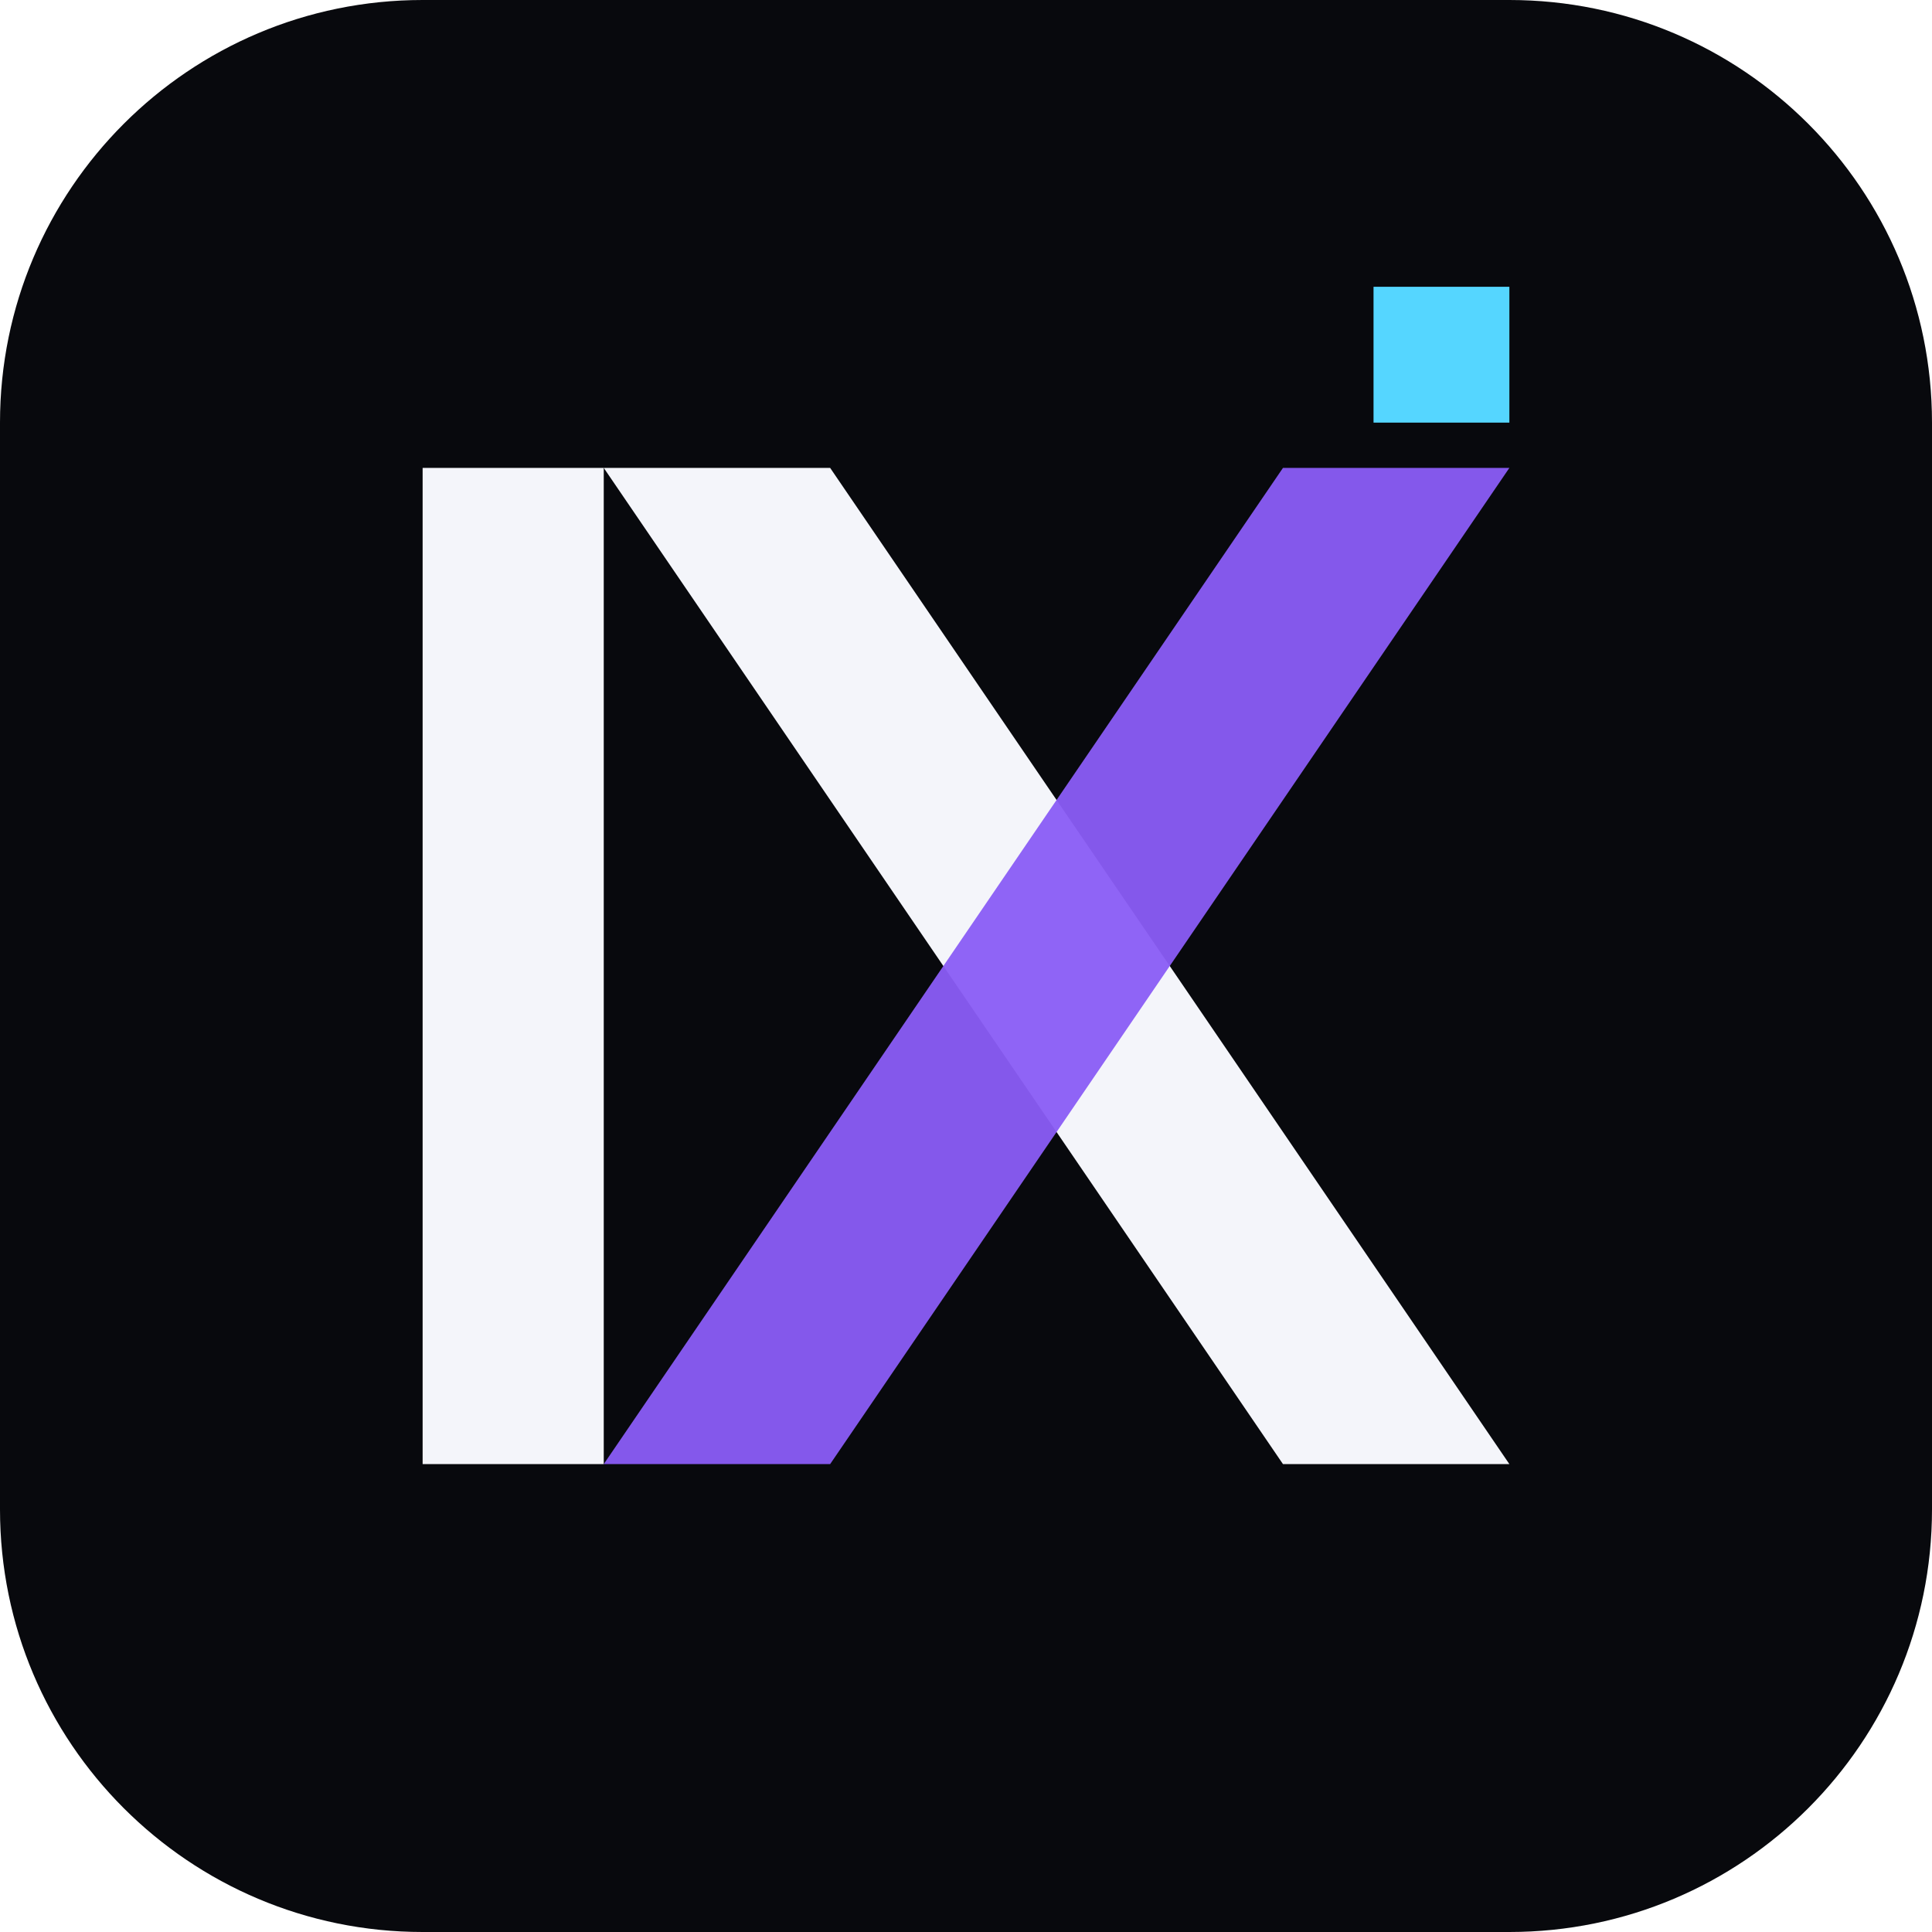
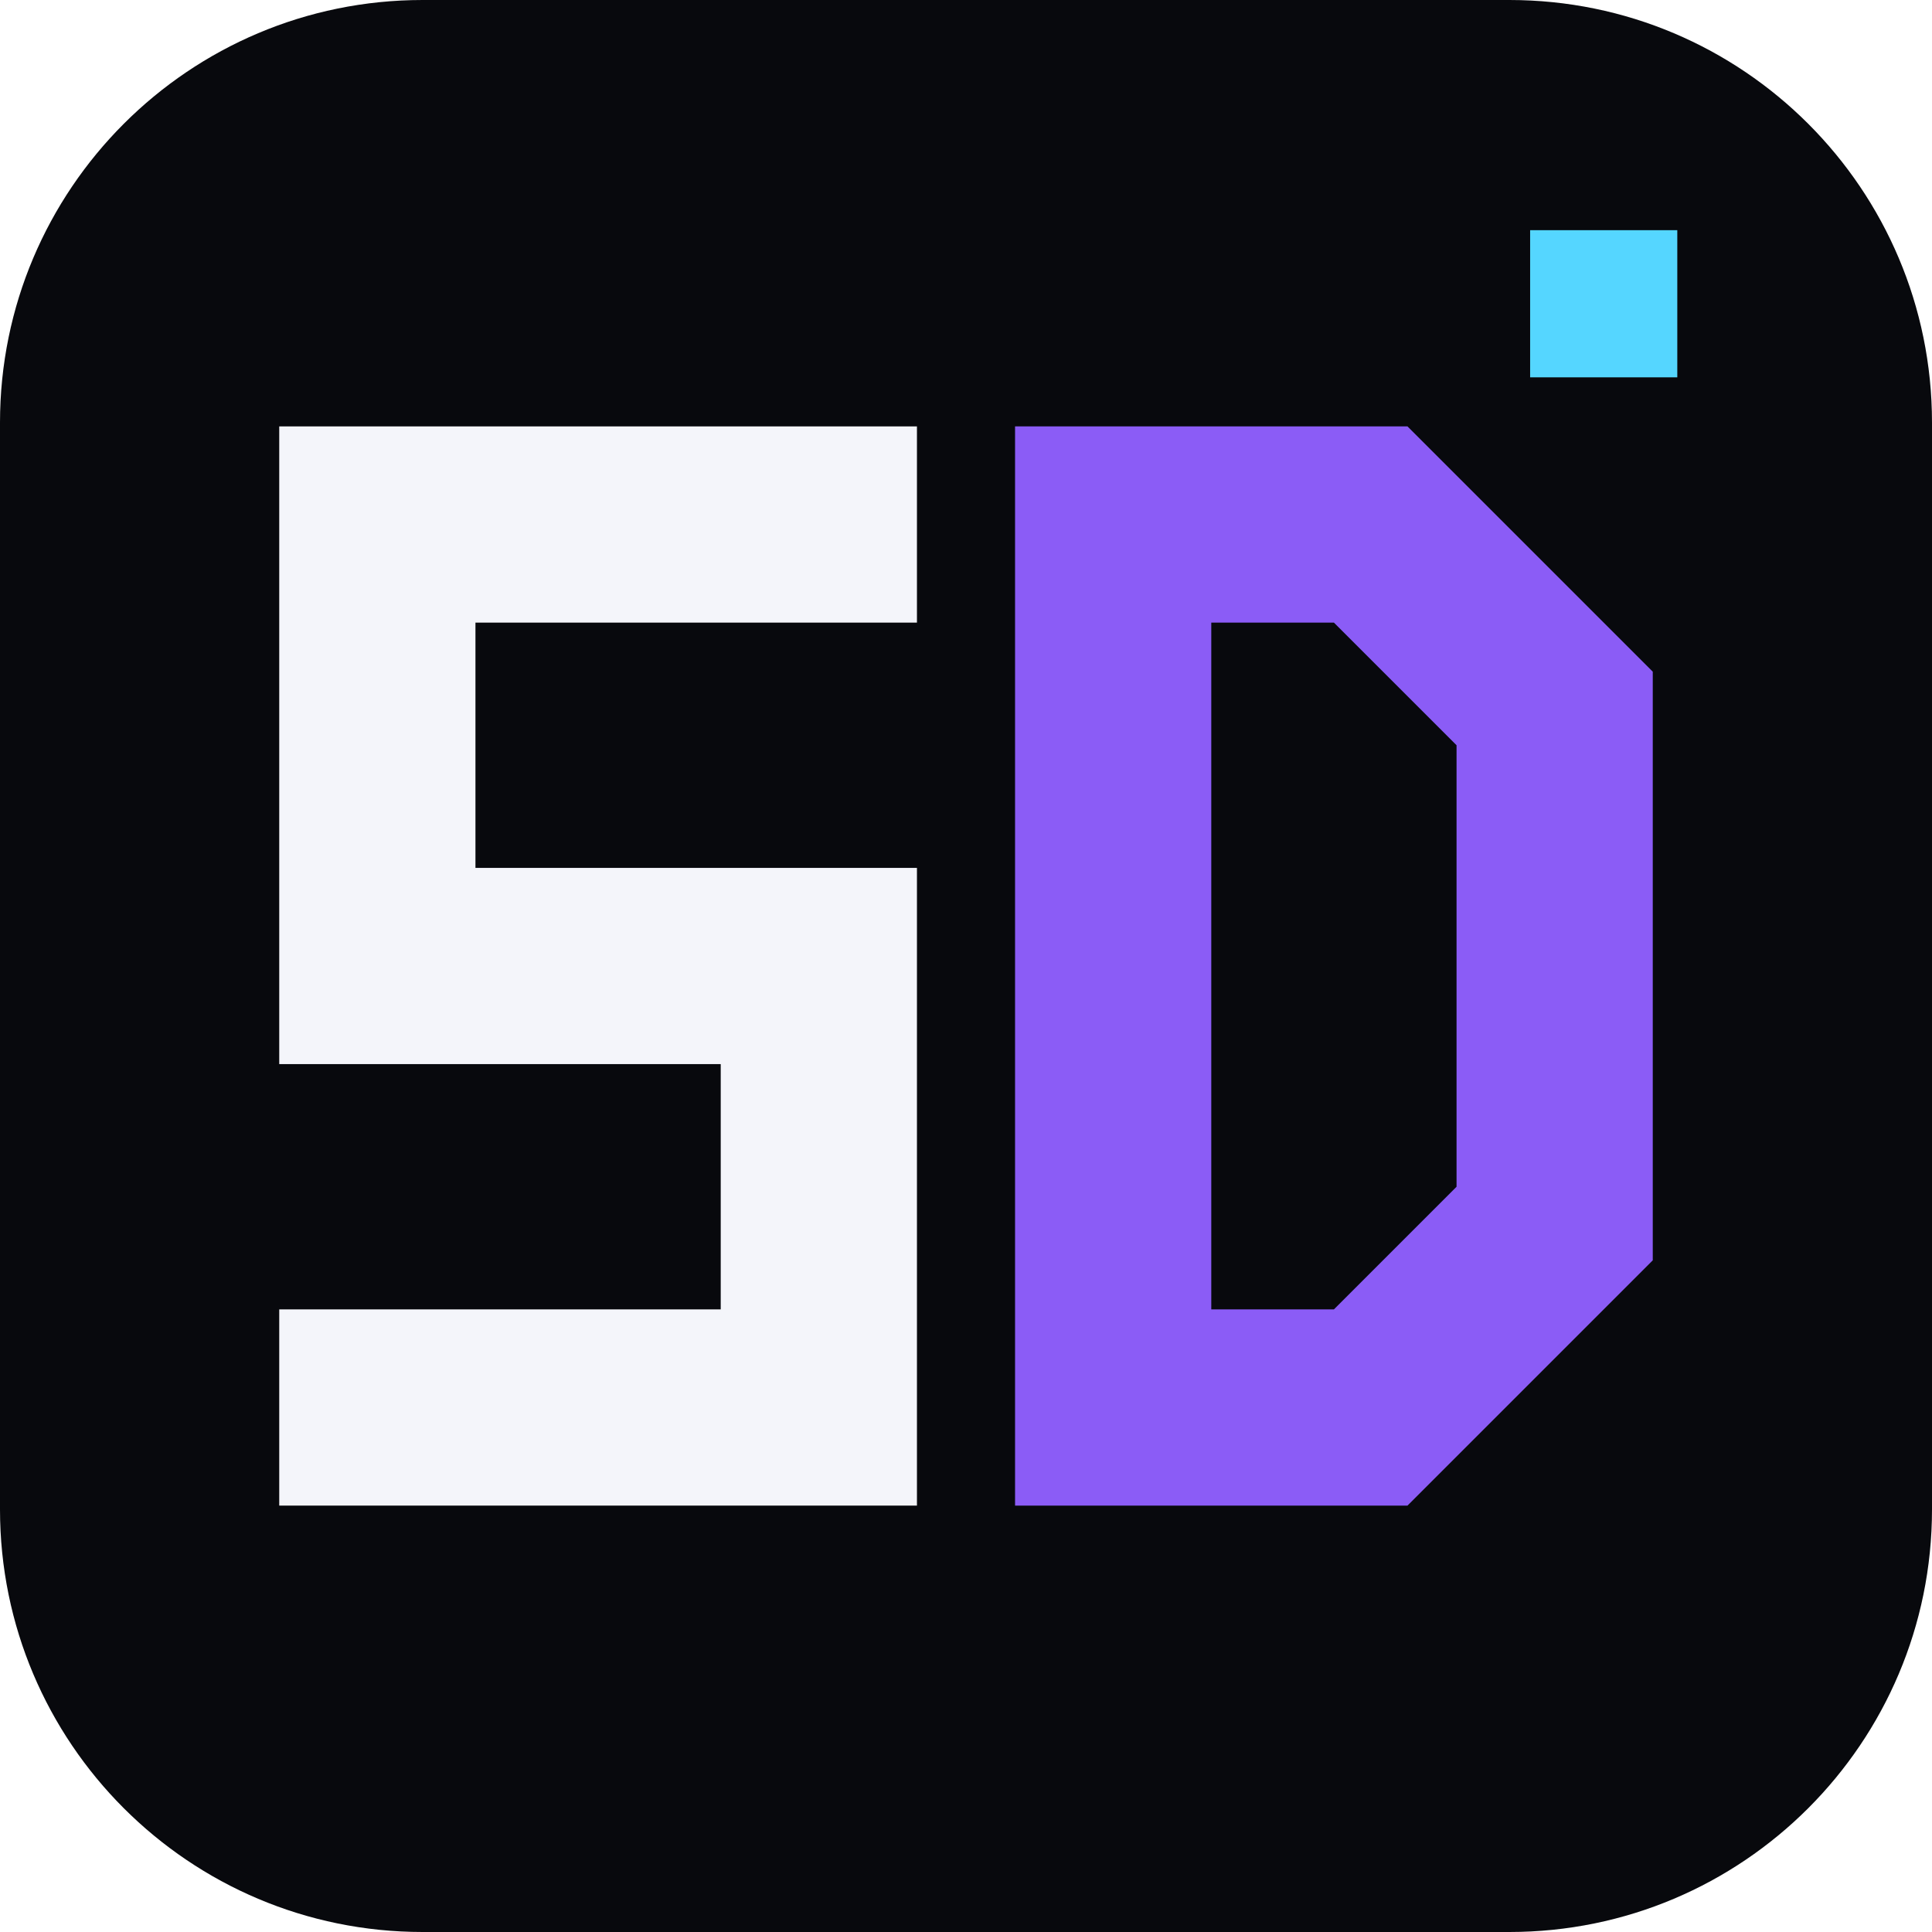
<svg xmlns="http://www.w3.org/2000/svg" viewBox="0 0 64 64">
  <rect width="64" height="64" rx="14" fill="#08090D" />
-   <g transform="translate(8 8) scale(.75)">
-     <path fill="#F4F5FA" d="M8 10h8v44H8z" />
-     <path fill="#F4F5FA" d="M16 10h10l30 44H46z" />
-     <path fill="#8B5CF6" d="M46 10h10L26 54H16z" opacity=".95" />
-     <path fill="#55D6FF" d="M50 2h6v6h-6z" />
+   <g transform="translate(6 6) scale(.8125)">
+     <path fill="#F4F5FA" d="M4 10L30 10L30 18L12 18L12 28L30 28L30 54L4 54L4 46L22 46L22 36L4 36Z" />
+     <path fill="#8B5CF6" fill-rule="evenodd" d="M34 10L50 10L60 20L60 44L50 54L34 54ZM42 18L47 18L52 23L52 41L47 46L42 46Z" />
+     <rect fill="#55D6FF" x="55" y="2" width="6" height="6" />
  </g>
</svg>
